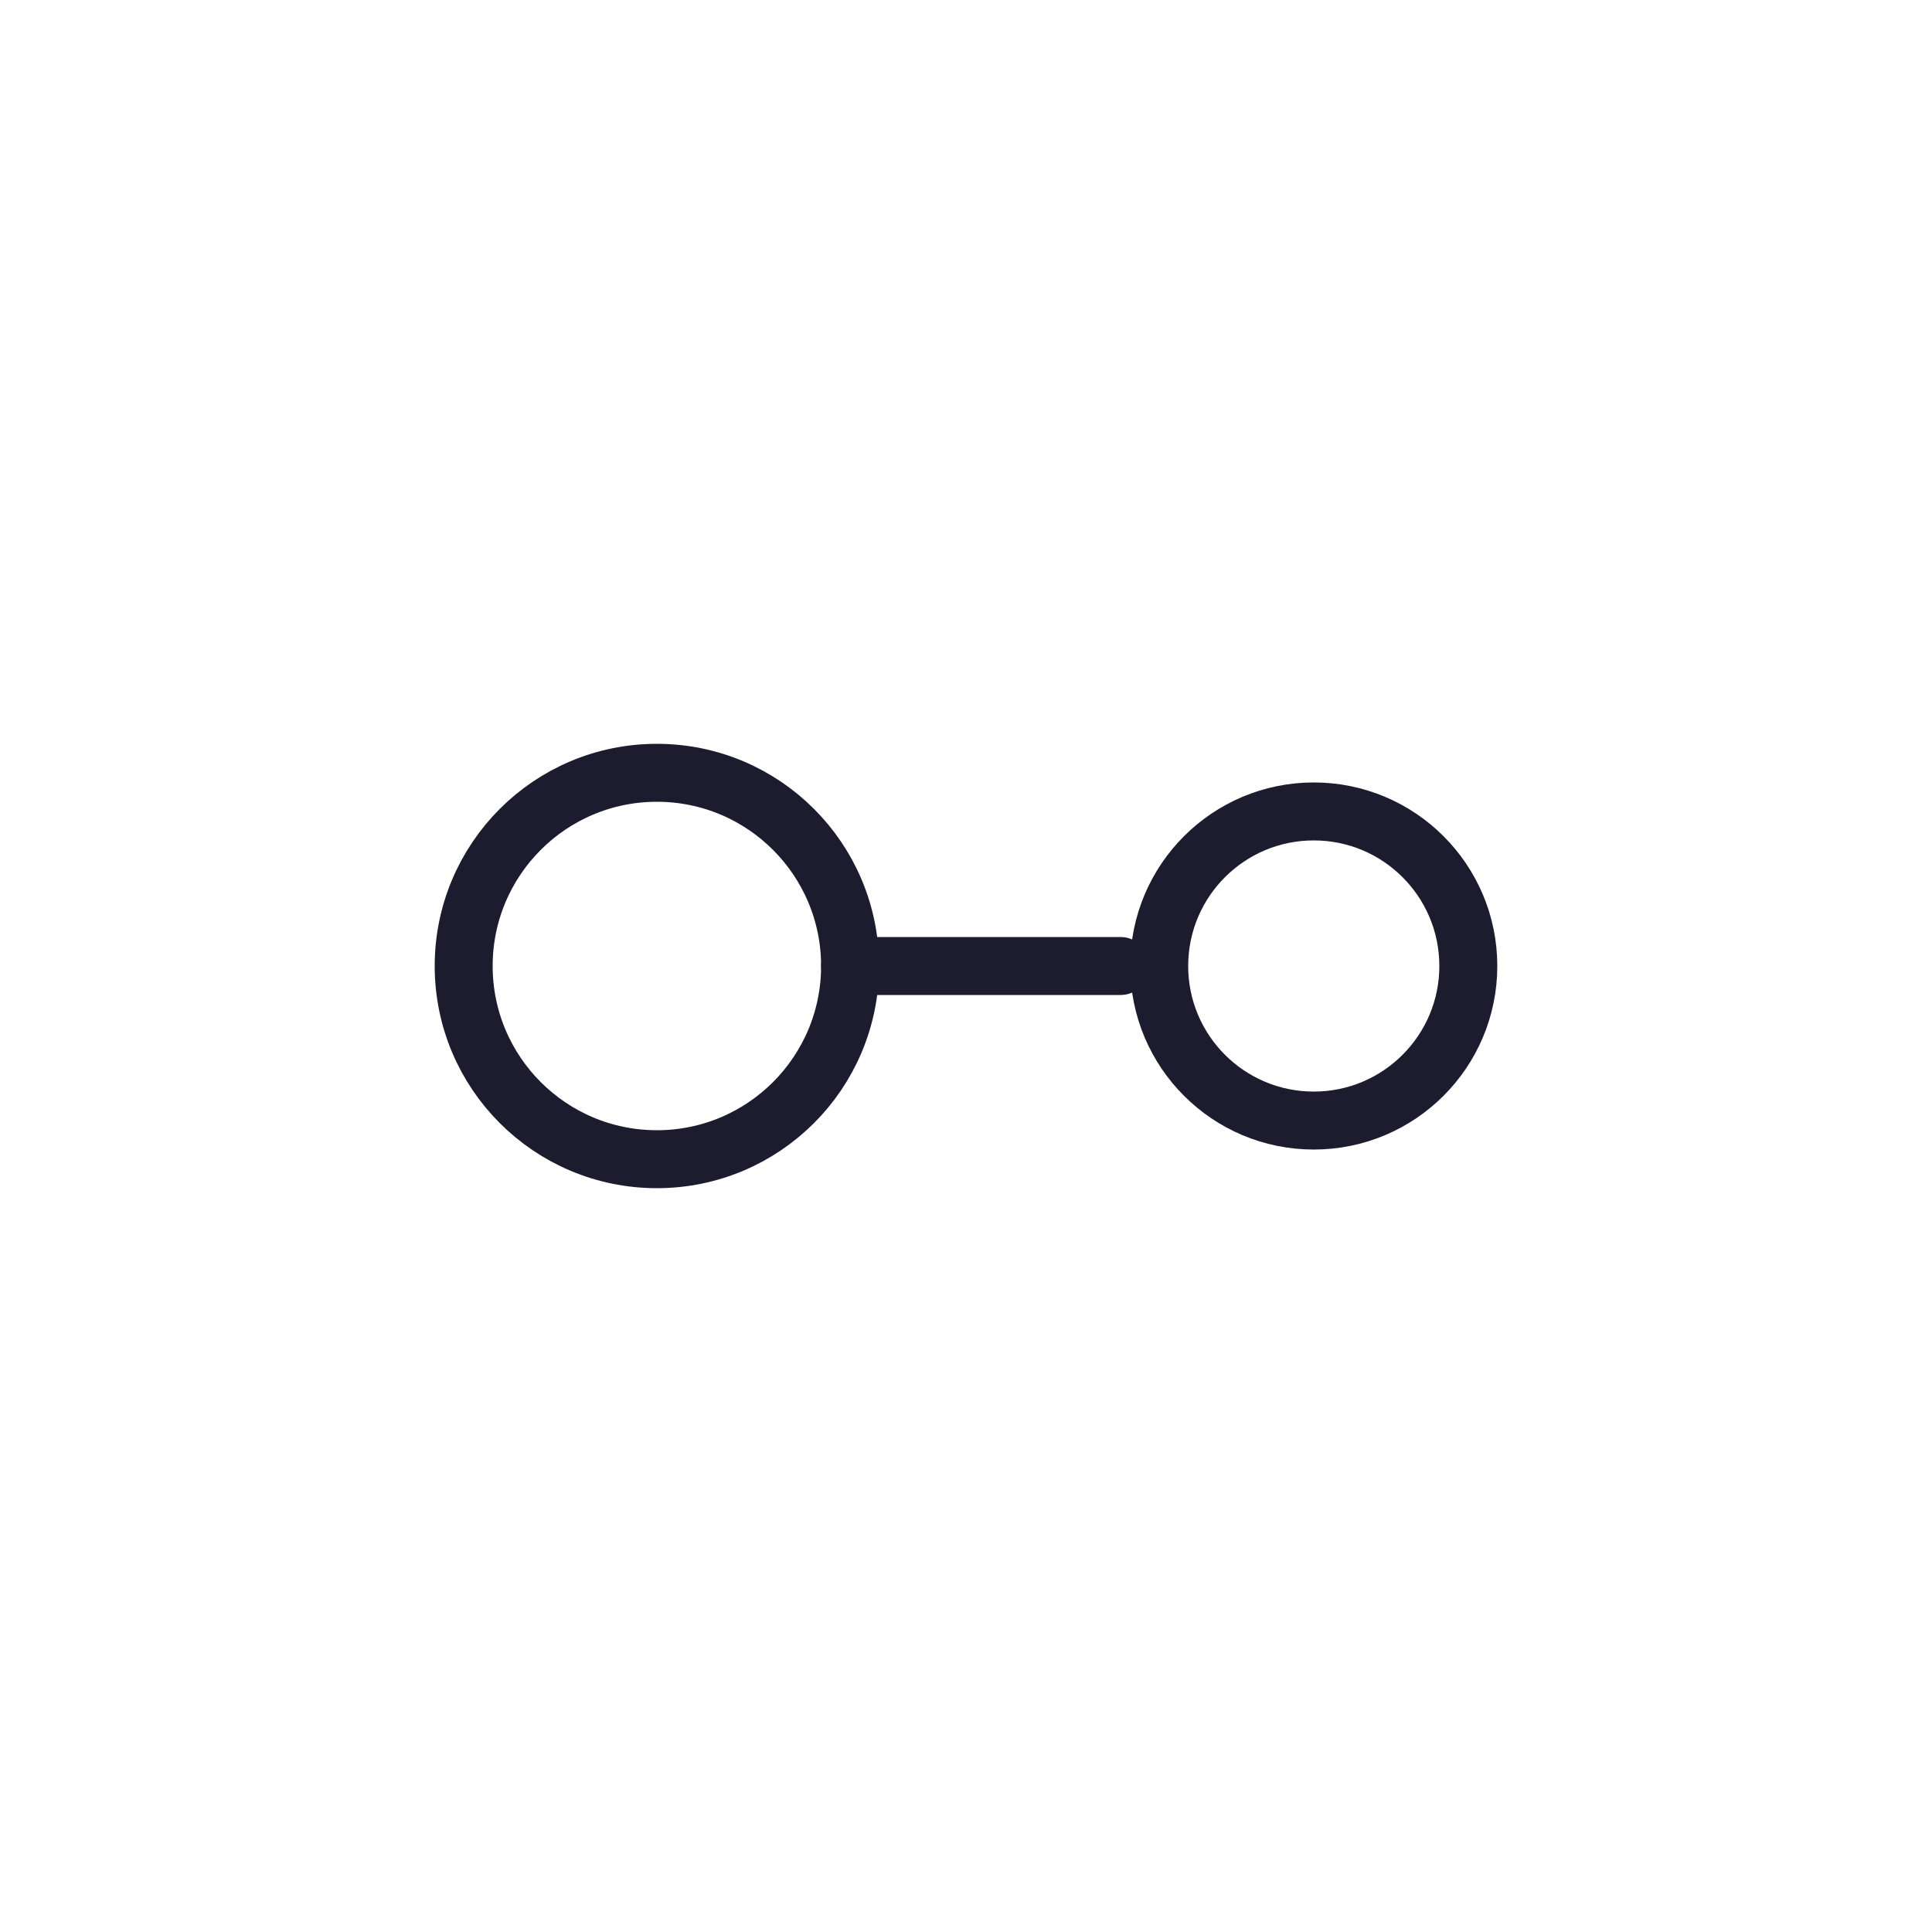
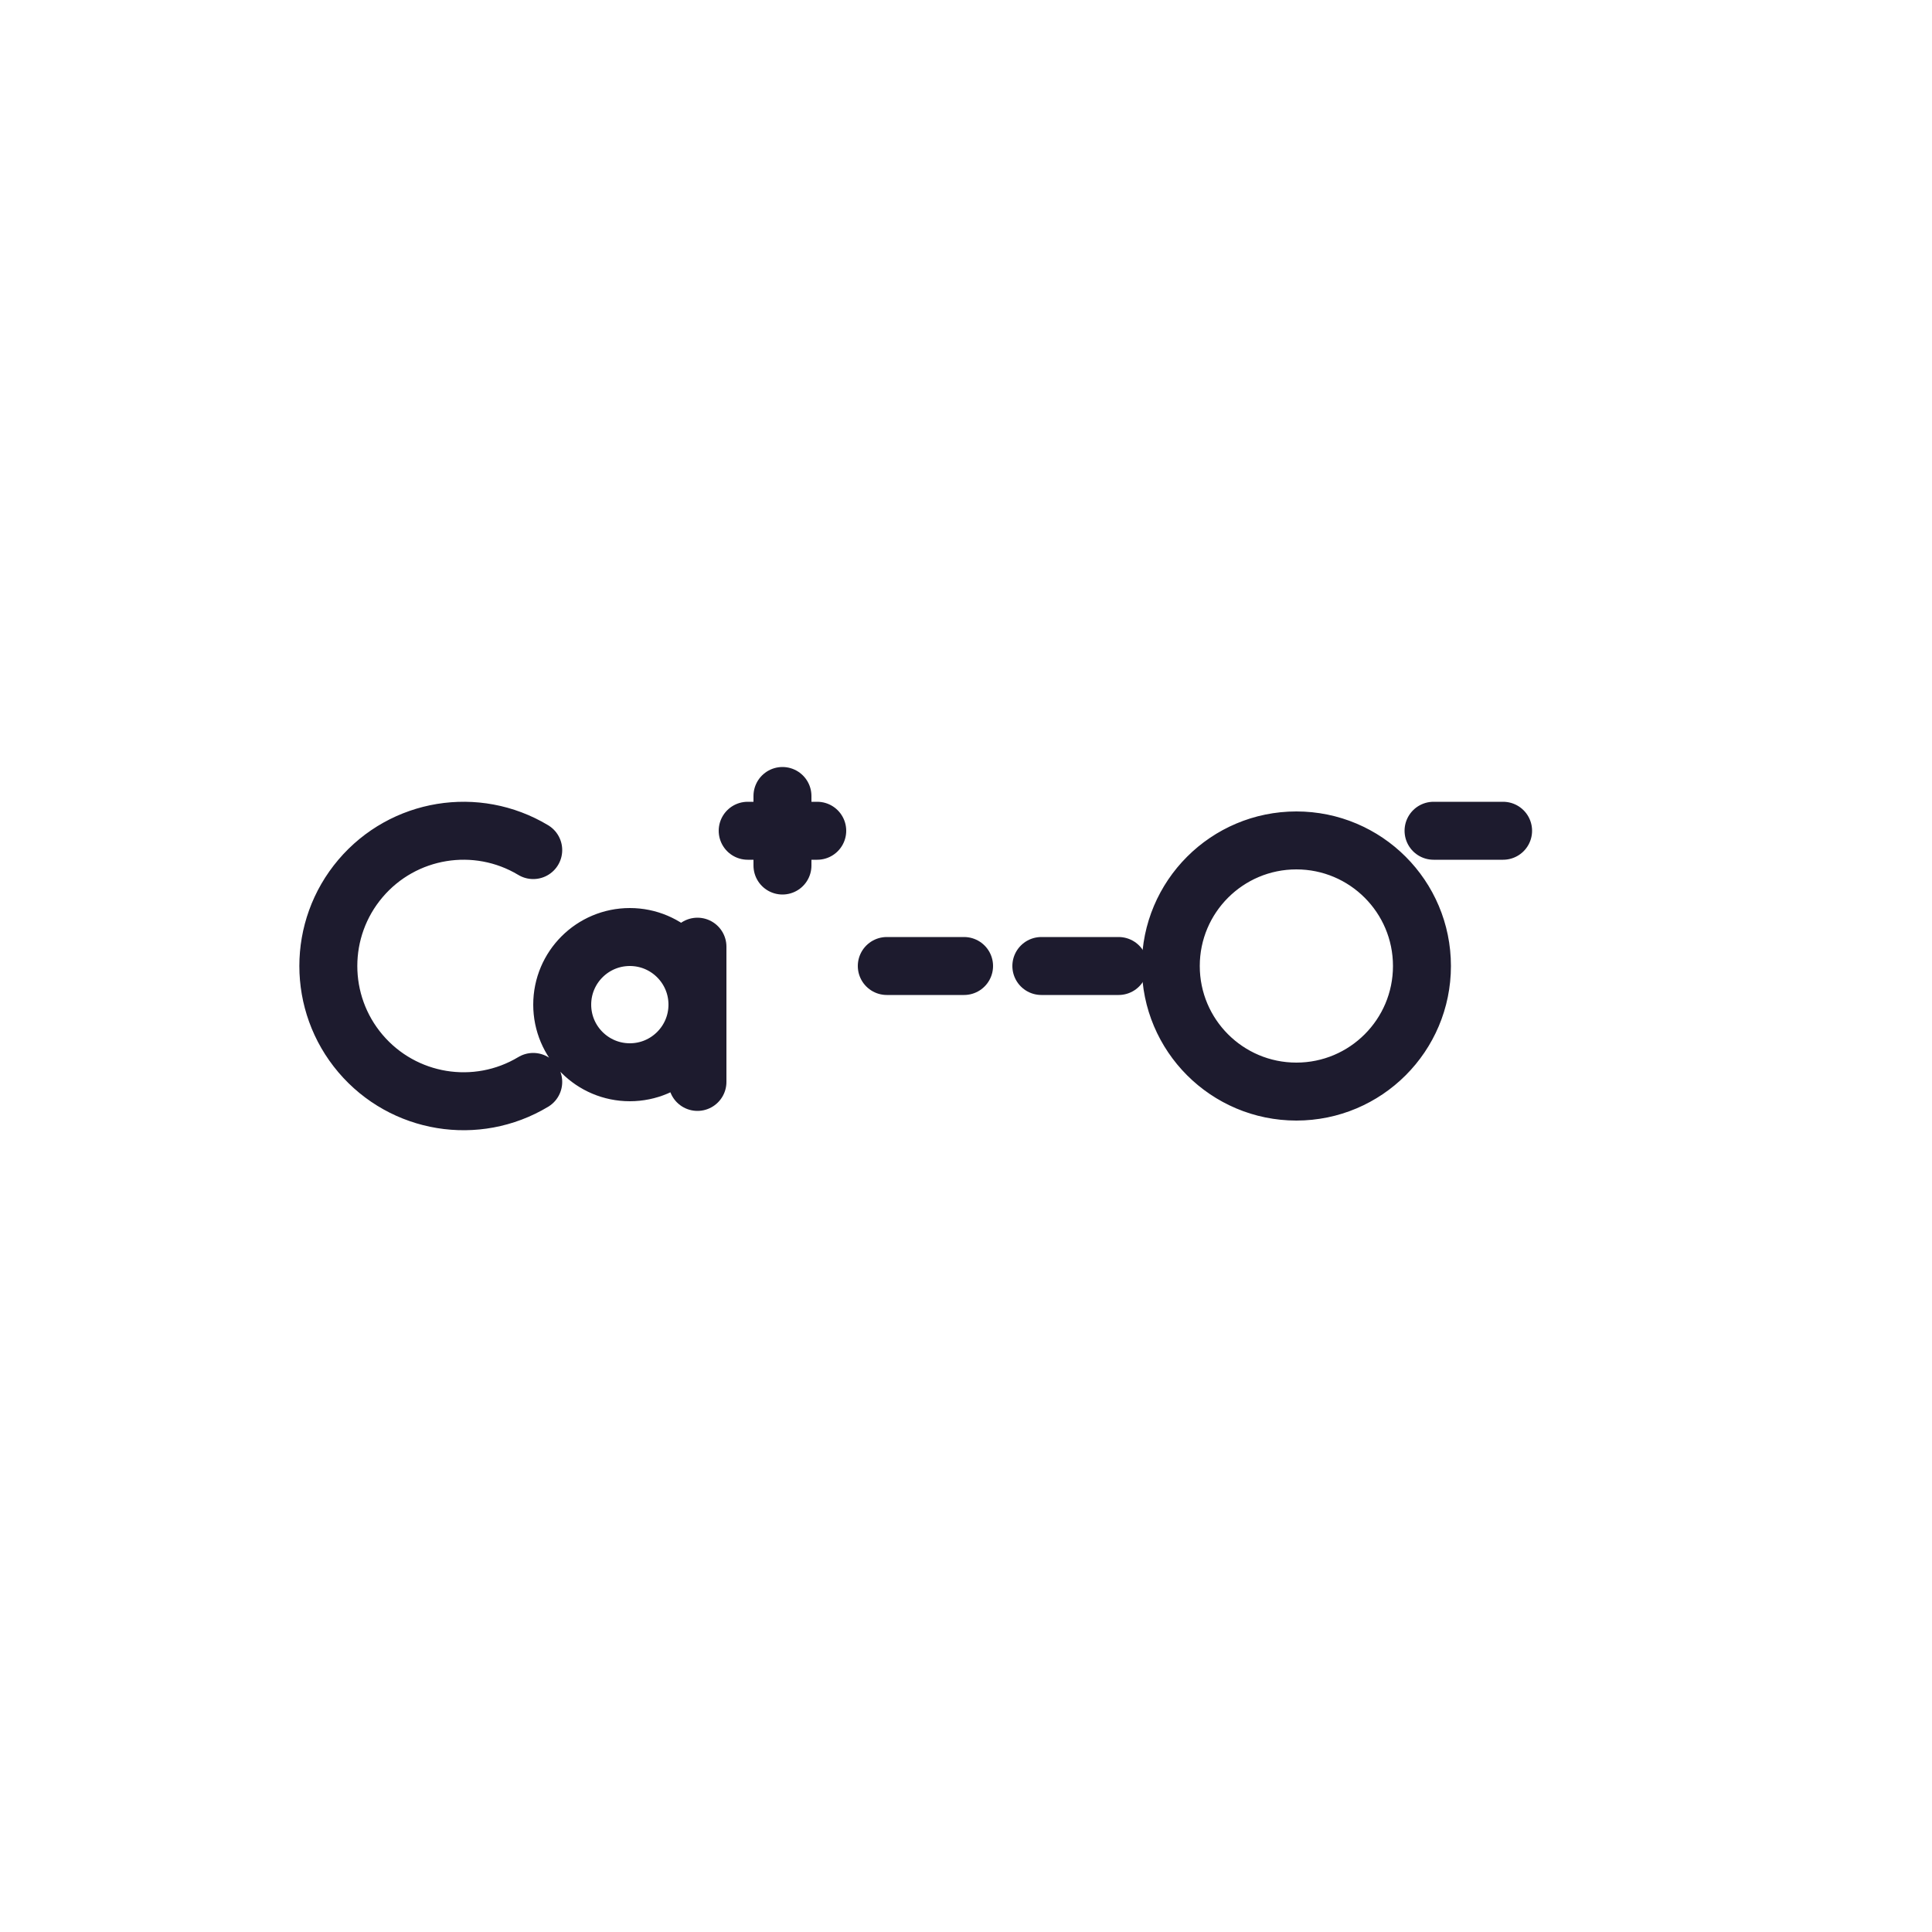
<svg xmlns="http://www.w3.org/2000/svg" width="100" height="100" viewBox="0 0 100 100" fill="none" stroke="#1d1b2e" stroke-width="3" stroke-linecap="round" stroke-linejoin="round">
-   <circle cx="34" cy="50" r="10" />
-   <circle cx="68" cy="50" r="8" />
-   <path d="M44 50L58 50" />
+   <path d="M27.6 44.0A7.0 7.0 0 1 0 27.6 56.0 M29.1 52.0a3.5 3.5 0 1 0 7.0 0a3.5 3.5 0 1 0 -7.0 0M36.1 49.0V56.0 M38.7 43.0H42.3M40.5 41.2V44.8 M60.6 50.0a6.5 6.5 0 1 0 13.0 0a6.5 6.5 0 1 0 -13.0 0 M74.2 43.0H77.8" />
+   <path d="M45.9 50.0L58.6 50.0" stroke-dasharray="4 4" />
</svg>
